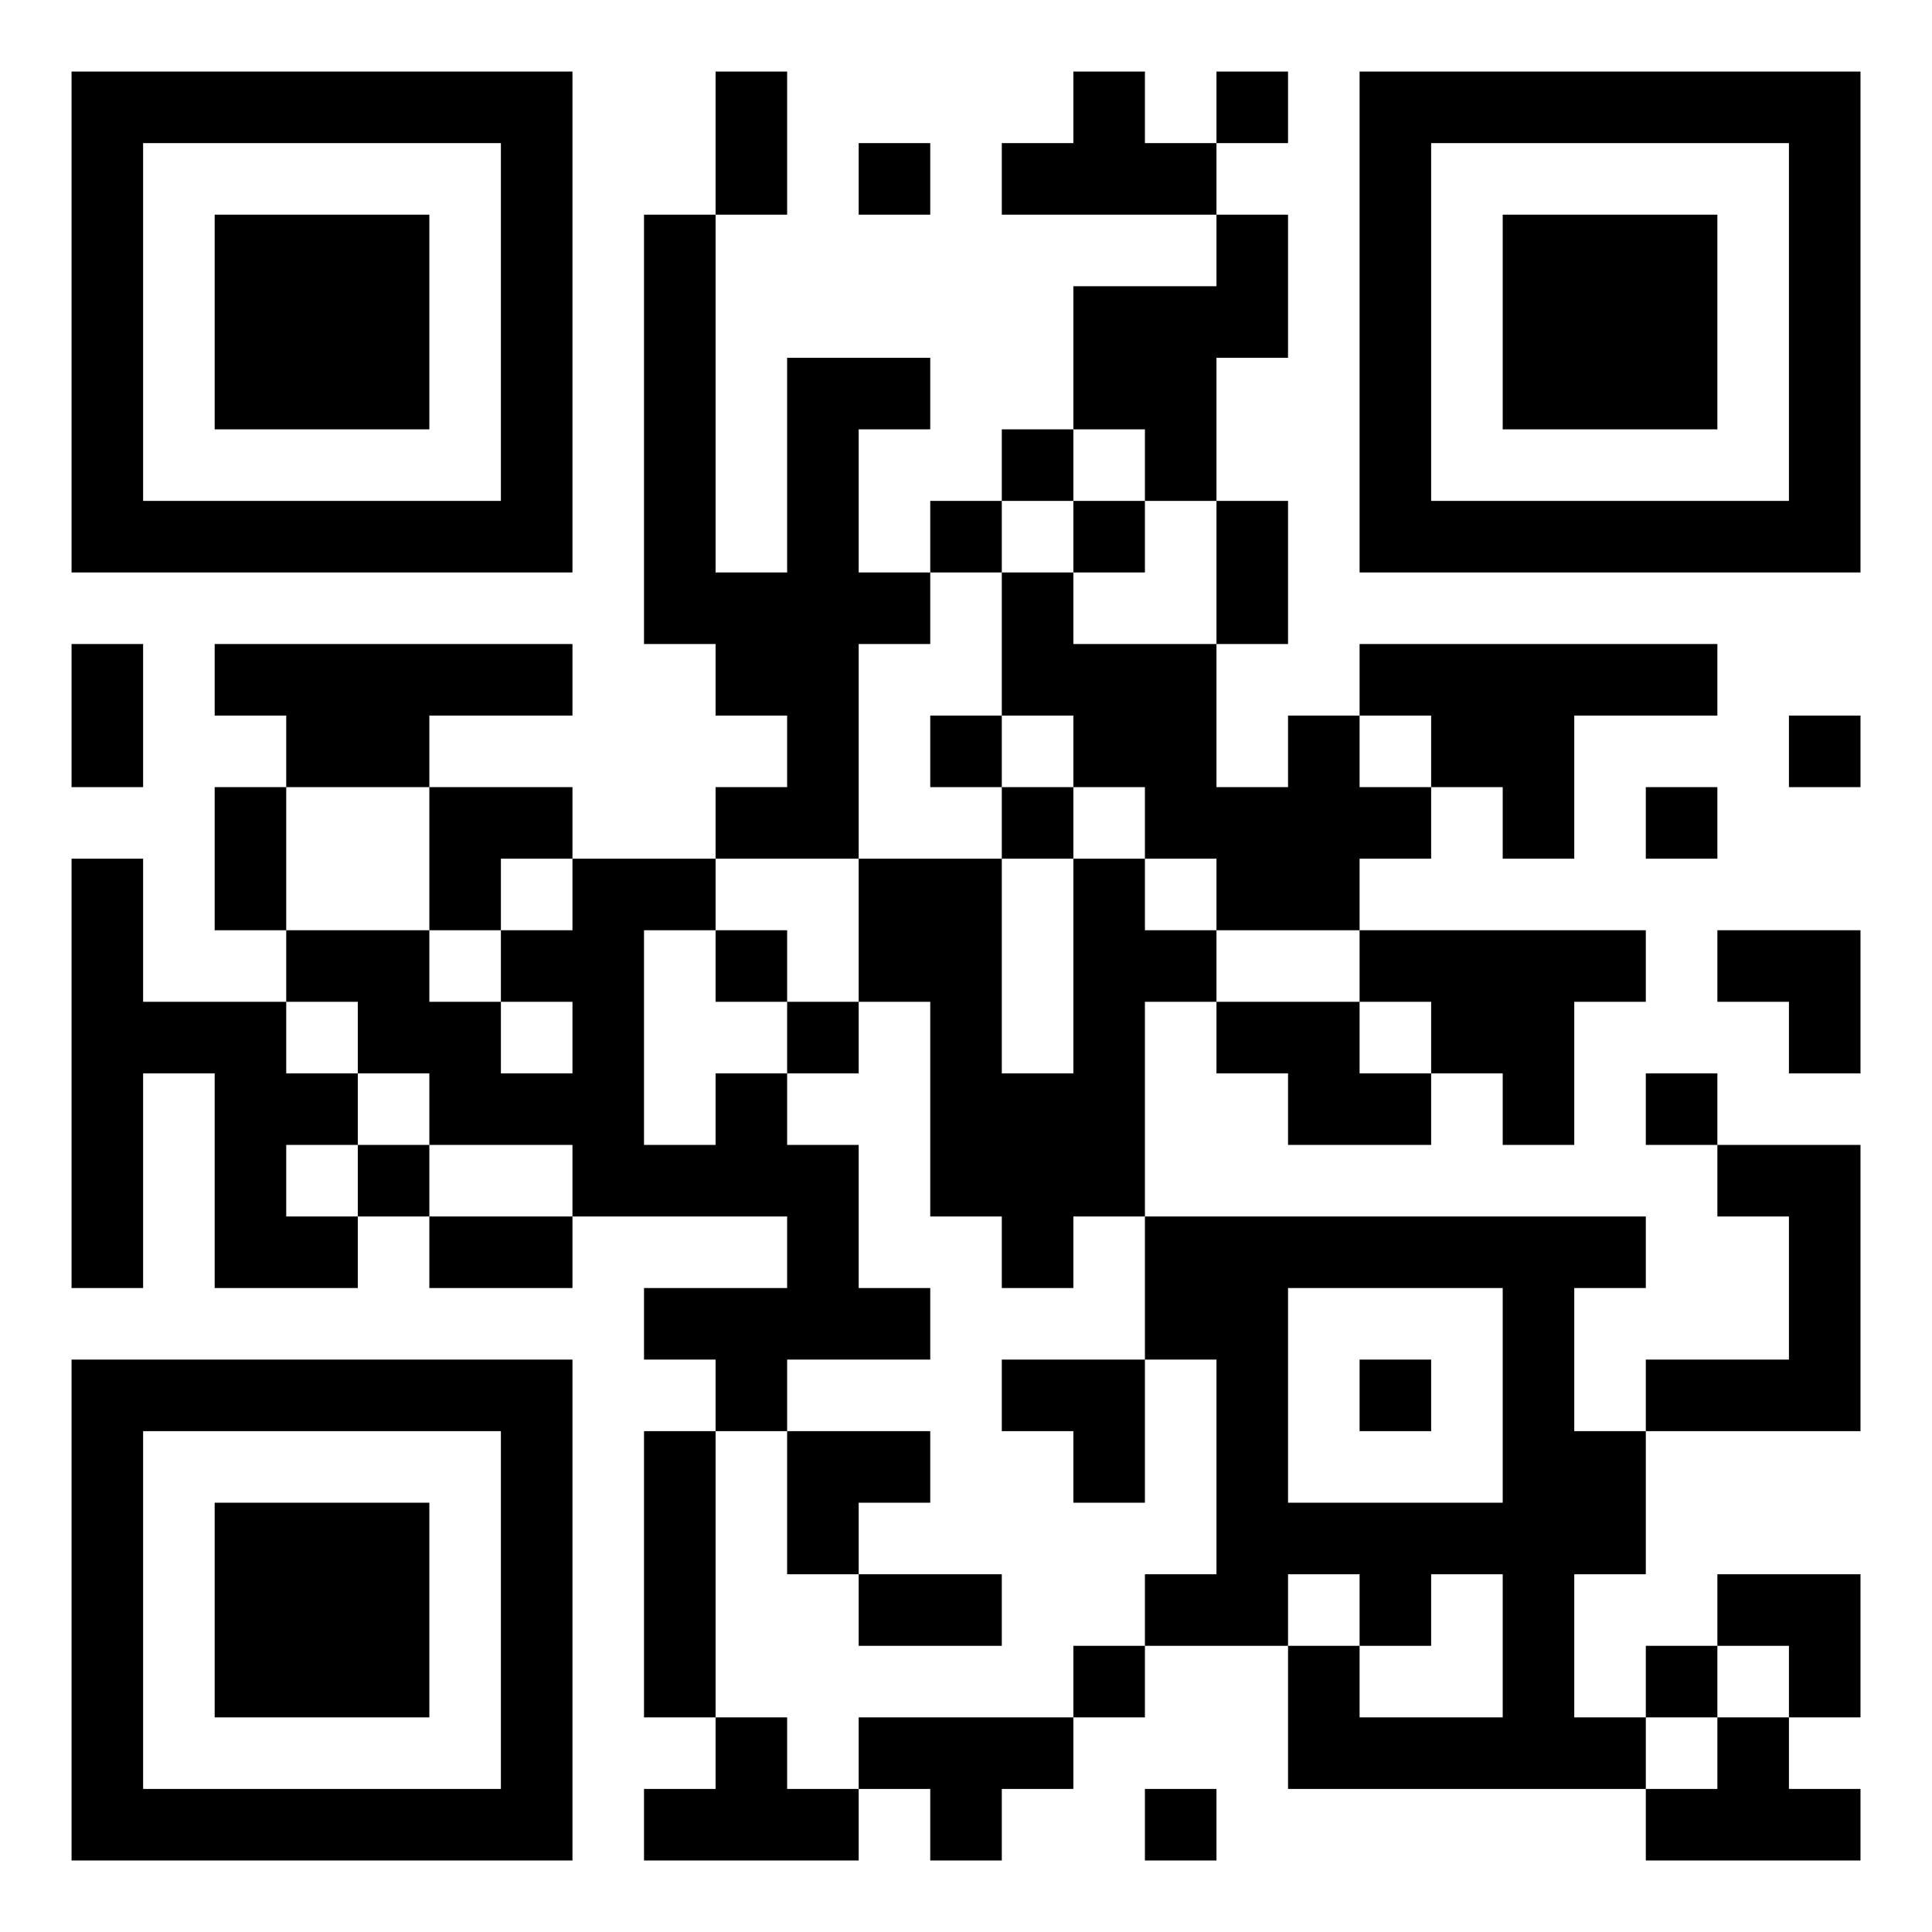
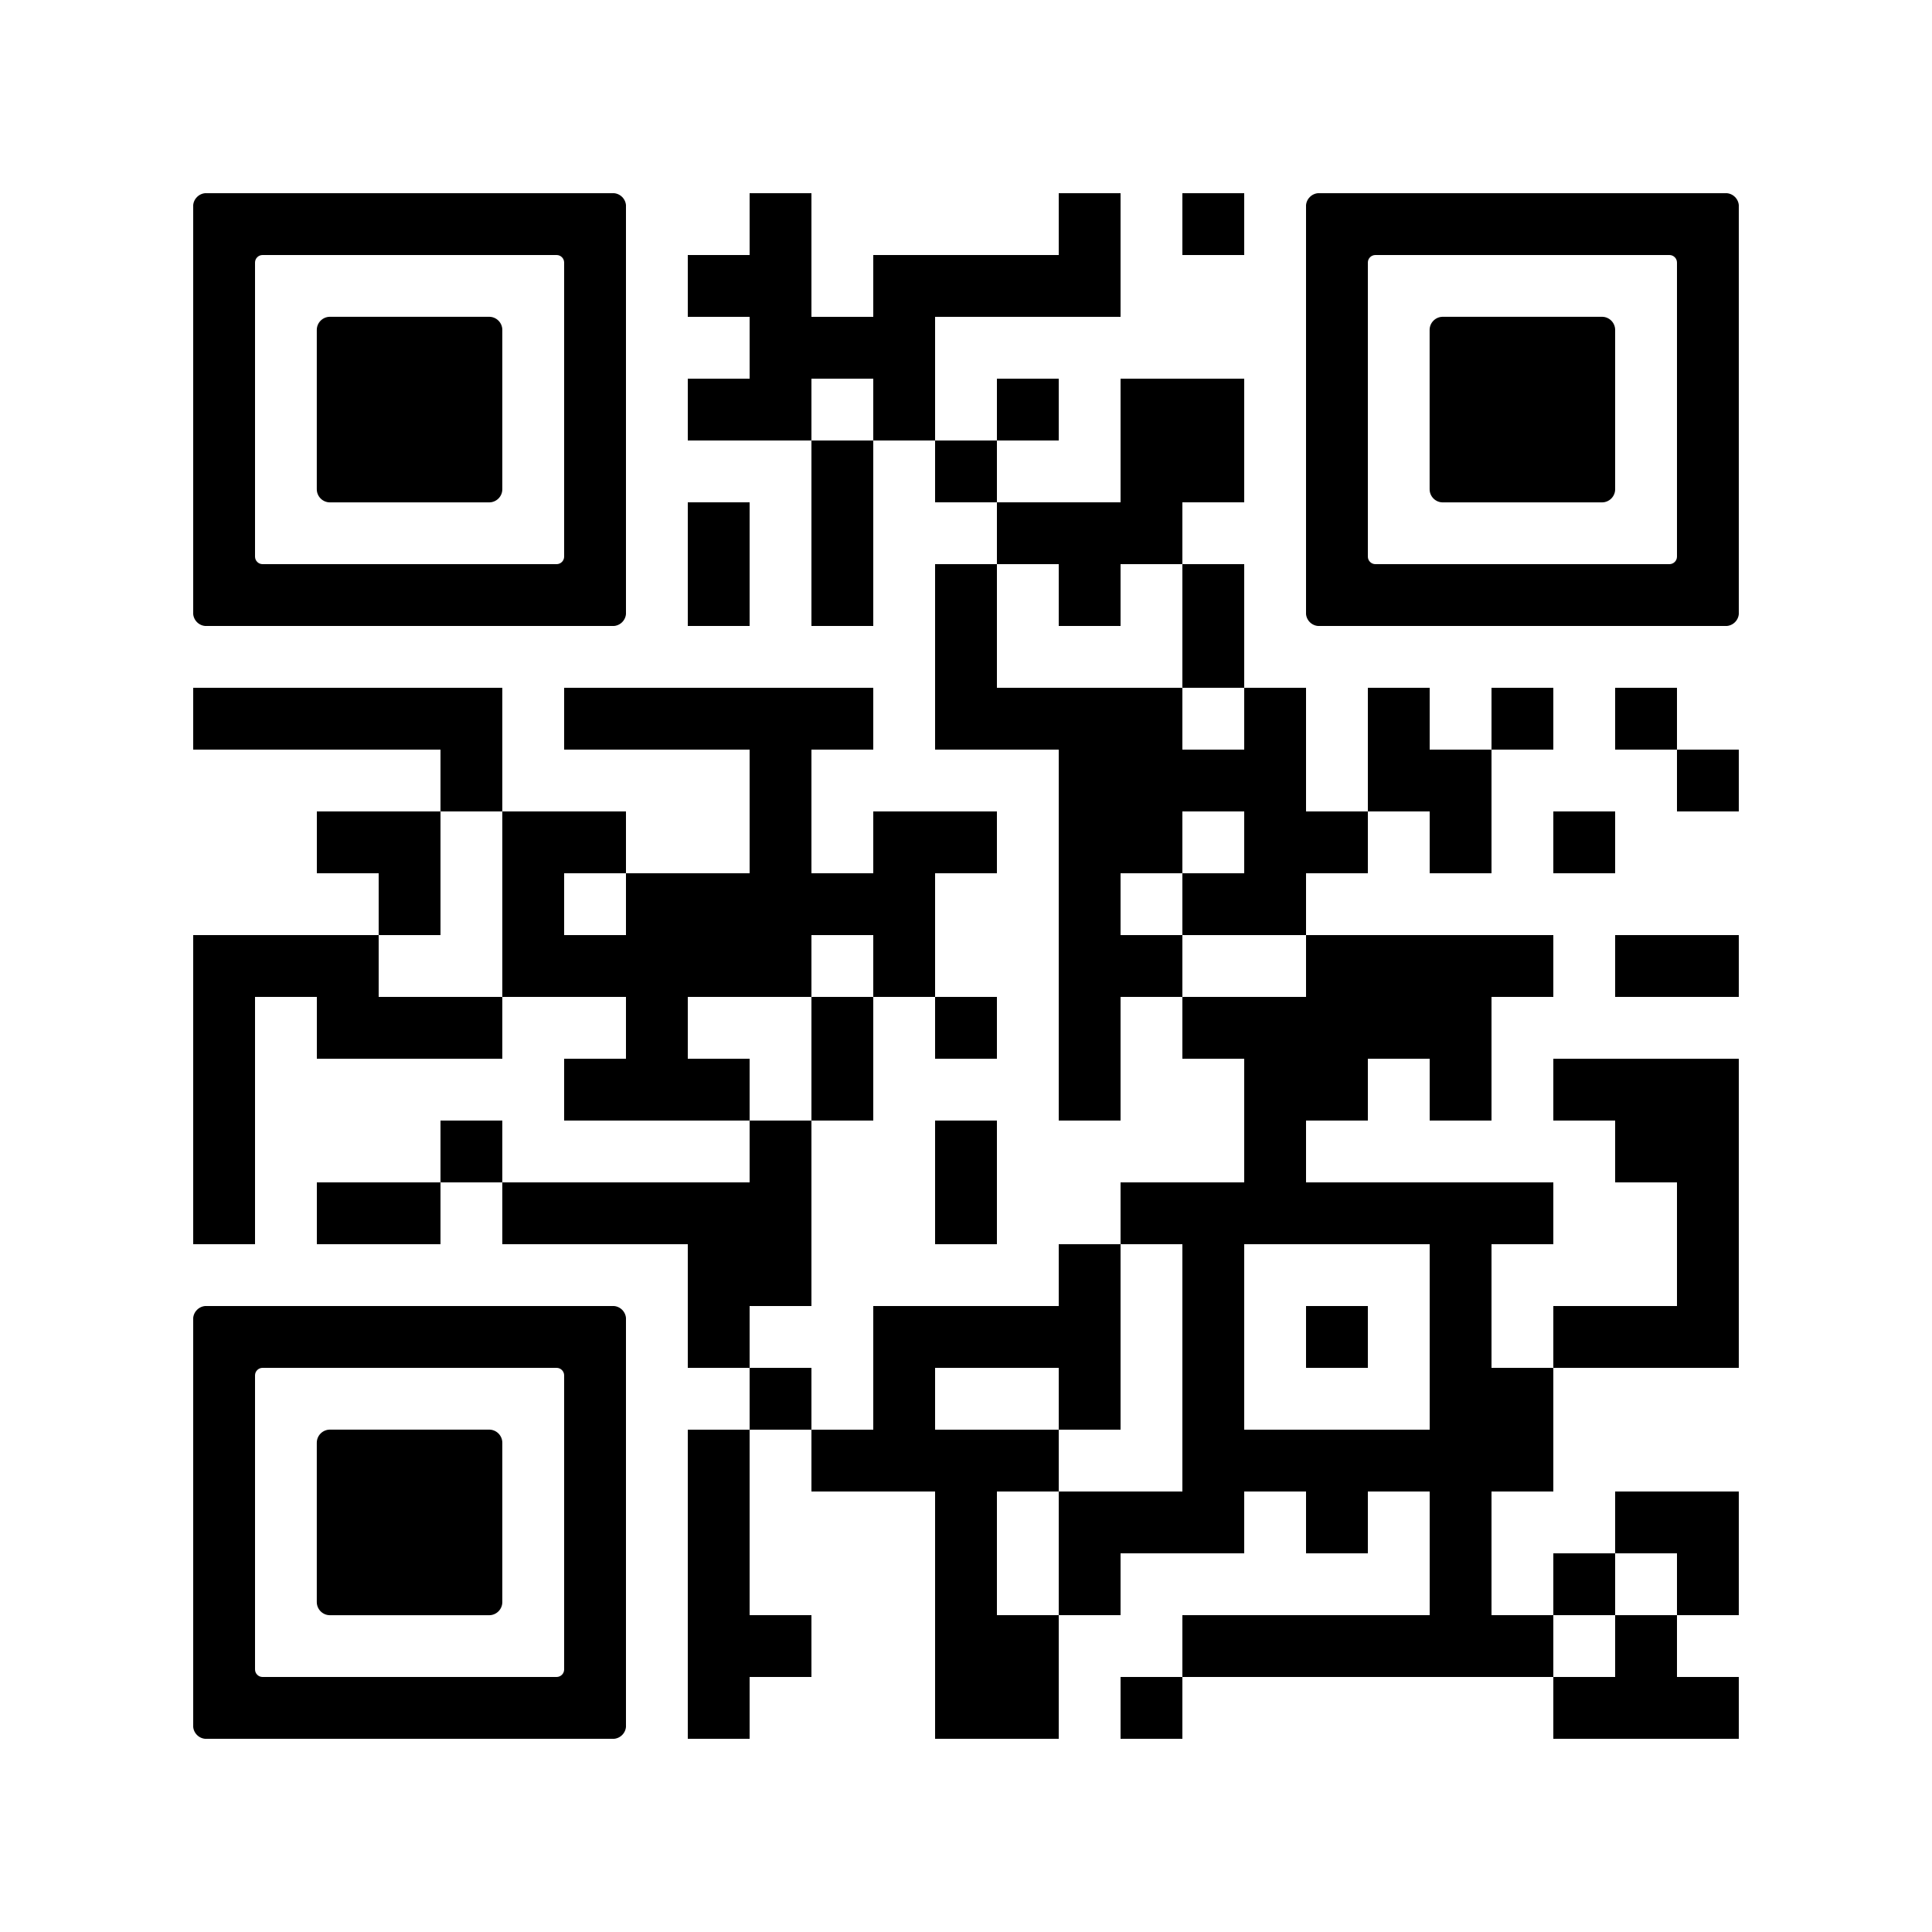
- <svg xmlns="http://www.w3.org/2000/svg" version="1.1" width="500" height="500" viewBox="0 0 500 500">
-   <rect x="0" y="0" width="500" height="500" fill="#ffffff" />
-   <g transform="scale(18.519)">
-     <g transform="translate(1,1)">
-       <g>
-         <g transform="translate(3.5,3.5)">
-           <path fill-rule="evenodd" d="M-3.5 -3.5L3.5 -3.5L3.5 3.5L-3.5 3.5ZM-2.5 -2.5L-2.5 2.5L2.5 2.5L2.5 -2.5Z" fill="#000000" />
-           <path fill-rule="evenodd" d="M-1.5 -1.5L1.5 -1.5L1.5 1.5L-1.5 1.5Z" fill="#000000" />
-         </g>
-       </g>
-       <g>
-         <g transform="translate(21.5,3.5)">
-           <g transform="rotate(90)">
-             <path fill-rule="evenodd" d="M-3.5 -3.5L3.5 -3.5L3.5 3.5L-3.5 3.5ZM-2.5 -2.5L-2.5 2.5L2.5 2.5L2.5 -2.5Z" fill="#000000" />
-             <path fill-rule="evenodd" d="M-1.5 -1.5L1.5 -1.5L1.5 1.5L-1.5 1.5Z" fill="#000000" />
-           </g>
-         </g>
-       </g>
-       <g>
-         <g transform="translate(3.5,21.5)">
-           <g transform="rotate(-90)">
-             <path fill-rule="evenodd" d="M-3.5 -3.5L3.5 -3.5L3.5 3.5L-3.5 3.5ZM-2.5 -2.5L-2.5 2.5L2.5 2.5L2.5 -2.5Z" fill="#000000" />
-             <path fill-rule="evenodd" d="M-1.5 -1.5L1.5 -1.5L1.5 1.5L-1.5 1.5Z" fill="#000000" />
-           </g>
-         </g>
-       </g>
-       <path fill-rule="evenodd" d="M9 0L9 2L8 2L8 8L9 8L9 9L10 9L10 10L9 10L9 11L7 11L7 10L5 10L5 9L7 9L7 8L2 8L2 9L3 9L3 10L2 10L2 12L3 12L3 13L1 13L1 11L0 11L0 17L1 17L1 14L2 14L2 17L4 17L4 16L5 16L5 17L7 17L7 16L10 16L10 17L8 17L8 18L9 18L9 19L8 19L8 23L9 23L9 24L8 24L8 25L11 25L11 24L12 24L12 25L13 25L13 24L14 24L14 23L15 23L15 22L17 22L17 24L22 24L22 25L25 25L25 24L24 24L24 23L25 23L25 21L23 21L23 22L22 22L22 23L21 23L21 21L22 21L22 19L25 19L25 15L23 15L23 14L22 14L22 15L23 15L23 16L24 16L24 18L22 18L22 19L21 19L21 17L22 17L22 16L15 16L15 13L16 13L16 14L17 14L17 15L19 15L19 14L20 14L20 15L21 15L21 13L22 13L22 12L18 12L18 11L19 11L19 10L20 10L20 11L21 11L21 9L23 9L23 8L18 8L18 9L17 9L17 10L16 10L16 8L17 8L17 6L16 6L16 4L17 4L17 2L16 2L16 1L17 1L17 0L16 0L16 1L15 1L15 0L14 0L14 1L13 1L13 2L16 2L16 3L14 3L14 5L13 5L13 6L12 6L12 7L11 7L11 5L12 5L12 4L10 4L10 7L9 7L9 2L10 2L10 0ZM11 1L11 2L12 2L12 1ZM14 5L14 6L13 6L13 7L12 7L12 8L11 8L11 11L9 11L9 12L8 12L8 15L9 15L9 14L10 14L10 15L11 15L11 17L12 17L12 18L10 18L10 19L9 19L9 23L10 23L10 24L11 24L11 23L14 23L14 22L15 22L15 21L16 21L16 18L15 18L15 16L14 16L14 17L13 17L13 16L12 16L12 13L11 13L11 11L13 11L13 14L14 14L14 11L15 11L15 12L16 12L16 13L18 13L18 14L19 14L19 13L18 13L18 12L16 12L16 11L15 11L15 10L14 10L14 9L13 9L13 7L14 7L14 8L16 8L16 6L15 6L15 5ZM14 6L14 7L15 7L15 6ZM0 8L0 10L1 10L1 8ZM12 9L12 10L13 10L13 11L14 11L14 10L13 10L13 9ZM18 9L18 10L19 10L19 9ZM24 9L24 10L25 10L25 9ZM3 10L3 12L5 12L5 13L6 13L6 14L7 14L7 13L6 13L6 12L7 12L7 11L6 11L6 12L5 12L5 10ZM22 10L22 11L23 11L23 10ZM9 12L9 13L10 13L10 14L11 14L11 13L10 13L10 12ZM23 12L23 13L24 13L24 14L25 14L25 12ZM3 13L3 14L4 14L4 15L3 15L3 16L4 16L4 15L5 15L5 16L7 16L7 15L5 15L5 14L4 14L4 13ZM17 17L17 20L20 20L20 17ZM13 18L13 19L14 19L14 20L15 20L15 18ZM18 18L18 19L19 19L19 18ZM10 19L10 21L11 21L11 22L13 22L13 21L11 21L11 20L12 20L12 19ZM17 21L17 22L18 22L18 23L20 23L20 21L19 21L19 22L18 22L18 21ZM23 22L23 23L22 23L22 24L23 24L23 23L24 23L24 22ZM15 24L15 25L16 25L16 24Z" fill="#000000" />
-     </g>
-   </g>
+ <svg xmlns="http://www.w3.org/2000/svg" version="1.0" viewBox="0 0 100 100" enable-background="new 0 0 100 100" xml:space="preserve">
+   <svg version="1.1" width="100" height="100" viewBox="0 0 2000 2000" x="0" y="0" shape-rendering="crispEdges">
+     <defs />
+     <rect x="0" y="0" width="2000" height="2000" fill="#ffffff" />
+     <rect x="776" y="200" width="64" height="64" fill="#000000" />
+     <rect x="1096" y="200" width="64" height="64" fill="#000000" />
+     <rect x="1224" y="200" width="64" height="64" fill="#000000" />
+     <rect x="712" y="264" width="64" height="64" fill="#000000" />
+     <rect x="776" y="264" width="64" height="64" fill="#000000" />
+     <rect x="904" y="264" width="64" height="64" fill="#000000" />
+     <rect x="968" y="264" width="64" height="64" fill="#000000" />
+     <rect x="1032" y="264" width="64" height="64" fill="#000000" />
+     <rect x="1096" y="264" width="64" height="64" fill="#000000" />
+     <rect x="776" y="328" width="64" height="64" fill="#000000" />
+     <rect x="840" y="328" width="64" height="64" fill="#000000" />
+     <rect x="904" y="328" width="64" height="64" fill="#000000" />
+     <rect x="712" y="392" width="64" height="64" fill="#000000" />
+     <rect x="776" y="392" width="64" height="64" fill="#000000" />
+     <rect x="904" y="392" width="64" height="64" fill="#000000" />
+     <rect x="1032" y="392" width="64" height="64" fill="#000000" />
+     <rect x="1160" y="392" width="64" height="64" fill="#000000" />
+     <rect x="1224" y="392" width="64" height="64" fill="#000000" />
+     <rect x="840" y="456" width="64" height="64" fill="#000000" />
+     <rect x="968" y="456" width="64" height="64" fill="#000000" />
+     <rect x="1160" y="456" width="64" height="64" fill="#000000" />
+     <rect x="1224" y="456" width="64" height="64" fill="#000000" />
+     <rect x="712" y="520" width="64" height="64" fill="#000000" />
+     <rect x="840" y="520" width="64" height="64" fill="#000000" />
+     <rect x="1032" y="520" width="64" height="64" fill="#000000" />
+     <rect x="1096" y="520" width="64" height="64" fill="#000000" />
+     <rect x="1160" y="520" width="64" height="64" fill="#000000" />
+     <rect x="712" y="584" width="64" height="64" fill="#000000" />
+     <rect x="840" y="584" width="64" height="64" fill="#000000" />
+     <rect x="968" y="584" width="64" height="64" fill="#000000" />
+     <rect x="1096" y="584" width="64" height="64" fill="#000000" />
+     <rect x="1224" y="584" width="64" height="64" fill="#000000" />
+     <rect x="968" y="648" width="64" height="64" fill="#000000" />
+     <rect x="1224" y="648" width="64" height="64" fill="#000000" />
+     <rect x="200" y="712" width="64" height="64" fill="#000000" />
+     <rect x="264" y="712" width="64" height="64" fill="#000000" />
+     <rect x="328" y="712" width="64" height="64" fill="#000000" />
+     <rect x="392" y="712" width="64" height="64" fill="#000000" />
+     <rect x="456" y="712" width="64" height="64" fill="#000000" />
+     <rect x="584" y="712" width="64" height="64" fill="#000000" />
+     <rect x="648" y="712" width="64" height="64" fill="#000000" />
+     <rect x="712" y="712" width="64" height="64" fill="#000000" />
+     <rect x="776" y="712" width="64" height="64" fill="#000000" />
+     <rect x="840" y="712" width="64" height="64" fill="#000000" />
+     <rect x="968" y="712" width="64" height="64" fill="#000000" />
+     <rect x="1032" y="712" width="64" height="64" fill="#000000" />
+     <rect x="1096" y="712" width="64" height="64" fill="#000000" />
+     <rect x="1160" y="712" width="64" height="64" fill="#000000" />
+     <rect x="1288" y="712" width="64" height="64" fill="#000000" />
+     <rect x="1416" y="712" width="64" height="64" fill="#000000" />
+     <rect x="1544" y="712" width="64" height="64" fill="#000000" />
+     <rect x="1672" y="712" width="64" height="64" fill="#000000" />
+     <rect x="456" y="776" width="64" height="64" fill="#000000" />
+     <rect x="776" y="776" width="64" height="64" fill="#000000" />
+     <rect x="1096" y="776" width="64" height="64" fill="#000000" />
+     <rect x="1160" y="776" width="64" height="64" fill="#000000" />
+     <rect x="1224" y="776" width="64" height="64" fill="#000000" />
+     <rect x="1288" y="776" width="64" height="64" fill="#000000" />
+     <rect x="1416" y="776" width="64" height="64" fill="#000000" />
+     <rect x="1480" y="776" width="64" height="64" fill="#000000" />
+     <rect x="1736" y="776" width="64" height="64" fill="#000000" />
+     <rect x="328" y="840" width="64" height="64" fill="#000000" />
+     <rect x="392" y="840" width="64" height="64" fill="#000000" />
+     <rect x="520" y="840" width="64" height="64" fill="#000000" />
+     <rect x="584" y="840" width="64" height="64" fill="#000000" />
+     <rect x="776" y="840" width="64" height="64" fill="#000000" />
+     <rect x="904" y="840" width="64" height="64" fill="#000000" />
+     <rect x="968" y="840" width="64" height="64" fill="#000000" />
+     <rect x="1096" y="840" width="64" height="64" fill="#000000" />
+     <rect x="1160" y="840" width="64" height="64" fill="#000000" />
+     <rect x="1288" y="840" width="64" height="64" fill="#000000" />
+     <rect x="1352" y="840" width="64" height="64" fill="#000000" />
+     <rect x="1480" y="840" width="64" height="64" fill="#000000" />
+     <rect x="1608" y="840" width="64" height="64" fill="#000000" />
+     <rect x="392" y="904" width="64" height="64" fill="#000000" />
+     <rect x="520" y="904" width="64" height="64" fill="#000000" />
+     <rect x="648" y="904" width="64" height="64" fill="#000000" />
+     <rect x="712" y="904" width="64" height="64" fill="#000000" />
+     <rect x="776" y="904" width="64" height="64" fill="#000000" />
+     <rect x="840" y="904" width="64" height="64" fill="#000000" />
+     <rect x="904" y="904" width="64" height="64" fill="#000000" />
+     <rect x="1096" y="904" width="64" height="64" fill="#000000" />
+     <rect x="1224" y="904" width="64" height="64" fill="#000000" />
+     <rect x="1288" y="904" width="64" height="64" fill="#000000" />
+     <rect x="200" y="968" width="64" height="64" fill="#000000" />
+     <rect x="264" y="968" width="64" height="64" fill="#000000" />
+     <rect x="328" y="968" width="64" height="64" fill="#000000" />
+     <rect x="520" y="968" width="64" height="64" fill="#000000" />
+     <rect x="584" y="968" width="64" height="64" fill="#000000" />
+     <rect x="648" y="968" width="64" height="64" fill="#000000" />
+     <rect x="712" y="968" width="64" height="64" fill="#000000" />
+     <rect x="776" y="968" width="64" height="64" fill="#000000" />
+     <rect x="904" y="968" width="64" height="64" fill="#000000" />
+     <rect x="1096" y="968" width="64" height="64" fill="#000000" />
+     <rect x="1160" y="968" width="64" height="64" fill="#000000" />
+     <rect x="1352" y="968" width="64" height="64" fill="#000000" />
+     <rect x="1416" y="968" width="64" height="64" fill="#000000" />
+     <rect x="1480" y="968" width="64" height="64" fill="#000000" />
+     <rect x="1544" y="968" width="64" height="64" fill="#000000" />
+     <rect x="1672" y="968" width="64" height="64" fill="#000000" />
+     <rect x="1736" y="968" width="64" height="64" fill="#000000" />
+     <rect x="200" y="1032" width="64" height="64" fill="#000000" />
+     <rect x="328" y="1032" width="64" height="64" fill="#000000" />
+     <rect x="392" y="1032" width="64" height="64" fill="#000000" />
+     <rect x="456" y="1032" width="64" height="64" fill="#000000" />
+     <rect x="648" y="1032" width="64" height="64" fill="#000000" />
+     <rect x="840" y="1032" width="64" height="64" fill="#000000" />
+     <rect x="968" y="1032" width="64" height="64" fill="#000000" />
+     <rect x="1096" y="1032" width="64" height="64" fill="#000000" />
+     <rect x="1224" y="1032" width="64" height="64" fill="#000000" />
+     <rect x="1288" y="1032" width="64" height="64" fill="#000000" />
+     <rect x="1352" y="1032" width="64" height="64" fill="#000000" />
+     <rect x="1416" y="1032" width="64" height="64" fill="#000000" />
+     <rect x="1480" y="1032" width="64" height="64" fill="#000000" />
+     <rect x="200" y="1096" width="64" height="64" fill="#000000" />
+     <rect x="584" y="1096" width="64" height="64" fill="#000000" />
+     <rect x="648" y="1096" width="64" height="64" fill="#000000" />
+     <rect x="712" y="1096" width="64" height="64" fill="#000000" />
+     <rect x="840" y="1096" width="64" height="64" fill="#000000" />
+     <rect x="1096" y="1096" width="64" height="64" fill="#000000" />
+     <rect x="1288" y="1096" width="64" height="64" fill="#000000" />
+     <rect x="1352" y="1096" width="64" height="64" fill="#000000" />
+     <rect x="1480" y="1096" width="64" height="64" fill="#000000" />
+     <rect x="1608" y="1096" width="64" height="64" fill="#000000" />
+     <rect x="1672" y="1096" width="64" height="64" fill="#000000" />
+     <rect x="1736" y="1096" width="64" height="64" fill="#000000" />
+     <rect x="200" y="1160" width="64" height="64" fill="#000000" />
+     <rect x="456" y="1160" width="64" height="64" fill="#000000" />
+     <rect x="776" y="1160" width="64" height="64" fill="#000000" />
+     <rect x="968" y="1160" width="64" height="64" fill="#000000" />
+     <rect x="1288" y="1160" width="64" height="64" fill="#000000" />
+     <rect x="1672" y="1160" width="64" height="64" fill="#000000" />
+     <rect x="1736" y="1160" width="64" height="64" fill="#000000" />
+     <rect x="200" y="1224" width="64" height="64" fill="#000000" />
+     <rect x="328" y="1224" width="64" height="64" fill="#000000" />
+     <rect x="392" y="1224" width="64" height="64" fill="#000000" />
+     <rect x="520" y="1224" width="64" height="64" fill="#000000" />
+     <rect x="584" y="1224" width="64" height="64" fill="#000000" />
+     <rect x="648" y="1224" width="64" height="64" fill="#000000" />
+     <rect x="712" y="1224" width="64" height="64" fill="#000000" />
+     <rect x="776" y="1224" width="64" height="64" fill="#000000" />
+     <rect x="968" y="1224" width="64" height="64" fill="#000000" />
+     <rect x="1160" y="1224" width="64" height="64" fill="#000000" />
+     <rect x="1224" y="1224" width="64" height="64" fill="#000000" />
+     <rect x="1288" y="1224" width="64" height="64" fill="#000000" />
+     <rect x="1352" y="1224" width="64" height="64" fill="#000000" />
+     <rect x="1416" y="1224" width="64" height="64" fill="#000000" />
+     <rect x="1480" y="1224" width="64" height="64" fill="#000000" />
+     <rect x="1544" y="1224" width="64" height="64" fill="#000000" />
+     <rect x="1736" y="1224" width="64" height="64" fill="#000000" />
+     <rect x="712" y="1288" width="64" height="64" fill="#000000" />
+     <rect x="776" y="1288" width="64" height="64" fill="#000000" />
+     <rect x="1096" y="1288" width="64" height="64" fill="#000000" />
+     <rect x="1224" y="1288" width="64" height="64" fill="#000000" />
+     <rect x="1480" y="1288" width="64" height="64" fill="#000000" />
+     <rect x="1736" y="1288" width="64" height="64" fill="#000000" />
+     <rect x="712" y="1352" width="64" height="64" fill="#000000" />
+     <rect x="904" y="1352" width="64" height="64" fill="#000000" />
+     <rect x="968" y="1352" width="64" height="64" fill="#000000" />
+     <rect x="1032" y="1352" width="64" height="64" fill="#000000" />
+     <rect x="1096" y="1352" width="64" height="64" fill="#000000" />
+     <rect x="1224" y="1352" width="64" height="64" fill="#000000" />
+     <rect x="1352" y="1352" width="64" height="64" fill="#000000" />
+     <rect x="1480" y="1352" width="64" height="64" fill="#000000" />
+     <rect x="1608" y="1352" width="64" height="64" fill="#000000" />
+     <rect x="1672" y="1352" width="64" height="64" fill="#000000" />
+     <rect x="1736" y="1352" width="64" height="64" fill="#000000" />
+     <rect x="776" y="1416" width="64" height="64" fill="#000000" />
+     <rect x="904" y="1416" width="64" height="64" fill="#000000" />
+     <rect x="1096" y="1416" width="64" height="64" fill="#000000" />
+     <rect x="1224" y="1416" width="64" height="64" fill="#000000" />
+     <rect x="1480" y="1416" width="64" height="64" fill="#000000" />
+     <rect x="1544" y="1416" width="64" height="64" fill="#000000" />
+     <rect x="712" y="1480" width="64" height="64" fill="#000000" />
+     <rect x="840" y="1480" width="64" height="64" fill="#000000" />
+     <rect x="904" y="1480" width="64" height="64" fill="#000000" />
+     <rect x="968" y="1480" width="64" height="64" fill="#000000" />
+     <rect x="1032" y="1480" width="64" height="64" fill="#000000" />
+     <rect x="1224" y="1480" width="64" height="64" fill="#000000" />
+     <rect x="1288" y="1480" width="64" height="64" fill="#000000" />
+     <rect x="1352" y="1480" width="64" height="64" fill="#000000" />
+     <rect x="1416" y="1480" width="64" height="64" fill="#000000" />
+     <rect x="1480" y="1480" width="64" height="64" fill="#000000" />
+     <rect x="1544" y="1480" width="64" height="64" fill="#000000" />
+     <rect x="712" y="1544" width="64" height="64" fill="#000000" />
+     <rect x="968" y="1544" width="64" height="64" fill="#000000" />
+     <rect x="1096" y="1544" width="64" height="64" fill="#000000" />
+     <rect x="1160" y="1544" width="64" height="64" fill="#000000" />
+     <rect x="1224" y="1544" width="64" height="64" fill="#000000" />
+     <rect x="1352" y="1544" width="64" height="64" fill="#000000" />
+     <rect x="1480" y="1544" width="64" height="64" fill="#000000" />
+     <rect x="1672" y="1544" width="64" height="64" fill="#000000" />
+     <rect x="1736" y="1544" width="64" height="64" fill="#000000" />
+     <rect x="712" y="1608" width="64" height="64" fill="#000000" />
+     <rect x="968" y="1608" width="64" height="64" fill="#000000" />
+     <rect x="1096" y="1608" width="64" height="64" fill="#000000" />
+     <rect x="1480" y="1608" width="64" height="64" fill="#000000" />
+     <rect x="1608" y="1608" width="64" height="64" fill="#000000" />
+     <rect x="1736" y="1608" width="64" height="64" fill="#000000" />
+     <rect x="712" y="1672" width="64" height="64" fill="#000000" />
+     <rect x="776" y="1672" width="64" height="64" fill="#000000" />
+     <rect x="968" y="1672" width="64" height="64" fill="#000000" />
+     <rect x="1032" y="1672" width="64" height="64" fill="#000000" />
+     <rect x="1224" y="1672" width="64" height="64" fill="#000000" />
+     <rect x="1288" y="1672" width="64" height="64" fill="#000000" />
+     <rect x="1352" y="1672" width="64" height="64" fill="#000000" />
+     <rect x="1416" y="1672" width="64" height="64" fill="#000000" />
+     <rect x="1480" y="1672" width="64" height="64" fill="#000000" />
+     <rect x="1544" y="1672" width="64" height="64" fill="#000000" />
+     <rect x="1672" y="1672" width="64" height="64" fill="#000000" />
+     <rect x="712" y="1736" width="64" height="64" fill="#000000" />
+     <rect x="968" y="1736" width="64" height="64" fill="#000000" />
+     <rect x="1032" y="1736" width="64" height="64" fill="#000000" />
+     <rect x="1160" y="1736" width="64" height="64" fill="#000000" />
+     <rect x="1608" y="1736" width="64" height="64" fill="#000000" />
+     <rect x="1672" y="1736" width="64" height="64" fill="#000000" />
+     <rect x="1736" y="1736" width="64" height="64" fill="#000000" />
+     <svg version="1.1" id="Ebene_1" x="200" y="200" viewBox="0 0 700 700" style="enable-background:new 0 0 700 700;" xml:space="preserve" width="448" height="448" shape-rendering="auto">
+       <path fill="#000000" d="M21.2-0.1C9.5-0.1-0.1,9.5-0.1,21.2v78.8v100v100v100v100v100v78.8c0,11.7,9.5,21.3,21.3,21.3h657.6  c11.7,0,21.3-9.5,21.3-21.3V600V500V400V300V200v-100V21.2c0-11.7-9.5-21.3-21.3-21.3H21.2z M600,200v100v100v100v87.8  c0,6.8-5.5,12.2-12.2,12.2H112.2c-6.8,0-12.2-5.5-12.2-12.2V500V400V300V200v-87.8c0-6.8,5.5-12.2,12.2-12.2h475.6  c6.8,0,12.2,5.5,12.2,12.2V200z" />
+     </svg>
+     <svg version="1.1" id="Ebene_1" x="200" y="200" viewBox="0 0 700 700" style="enable-background:new 0 0 700 700;" xml:space="preserve" width="448" height="448" shape-rendering="auto">
+       <path fill="#000000" d="M500,400V300v-78.8c0-11.7-9.5-21.3-21.3-21.3H221.2c-11.7,0-21.3,9.5-21.3,21.3V300v100v78.8    c0,11.7,9.5,21.3,21.3,21.3h257.5c11.7,0,21.3-9.5,21.3-21.3V400z" />
+     </svg>
+     <svg version="1.1" id="Ebene_1" x="1352" y="200" viewBox="0 0 700 700" style="enable-background:new 0 0 700 700;" xml:space="preserve" width="448" height="448" shape-rendering="auto">
+       <path fill="#000000" d="M21.2-0.1C9.5-0.1-0.1,9.5-0.1,21.2v78.8v100v100v100v100v100v78.8c0,11.7,9.5,21.3,21.3,21.3h657.6  c11.7,0,21.3-9.5,21.3-21.3V600V500V400V300V200v-100V21.2c0-11.7-9.5-21.3-21.3-21.3H21.2z M600,200v100v100v100v87.8  c0,6.8-5.5,12.2-12.2,12.2H112.2c-6.8,0-12.2-5.5-12.2-12.2V500V400V300V200v-87.8c0-6.8,5.5-12.2,12.2-12.2h475.6  c6.8,0,12.2,5.5,12.2,12.2V200z" />
+     </svg>
+     <svg version="1.1" id="Ebene_1" x="1352" y="200" viewBox="0 0 700 700" style="enable-background:new 0 0 700 700;" xml:space="preserve" width="448" height="448" shape-rendering="auto">
+       <path fill="#000000" d="M500,400V300v-78.8c0-11.7-9.5-21.3-21.3-21.3H221.2c-11.7,0-21.3,9.5-21.3,21.3V300v100v78.8    c0,11.7,9.5,21.3,21.3,21.3h257.5c11.7,0,21.3-9.5,21.3-21.3V400z" />
+     </svg>
+     <svg version="1.1" id="Ebene_1" x="200" y="1352" viewBox="0 0 700 700" style="enable-background:new 0 0 700 700;" xml:space="preserve" width="448" height="448" shape-rendering="auto">
+       <path fill="#000000" d="M21.2-0.1C9.5-0.1-0.1,9.5-0.1,21.2v78.8v100v100v100v100v100v78.8c0,11.7,9.5,21.3,21.3,21.3h657.6  c11.7,0,21.3-9.5,21.3-21.3V600V500V400V300V200v-100V21.2c0-11.7-9.5-21.3-21.3-21.3H21.2z M600,200v100v100v100v87.8  c0,6.8-5.5,12.2-12.2,12.2H112.2c-6.8,0-12.2-5.5-12.2-12.2V500V400V300V200v-87.8c0-6.8,5.5-12.2,12.2-12.2h475.6  c6.8,0,12.2,5.5,12.2,12.2V200z" />
+     </svg>
+     <svg version="1.1" id="Ebene_1" x="200" y="1352" viewBox="0 0 700 700" style="enable-background:new 0 0 700 700;" xml:space="preserve" width="448" height="448" shape-rendering="auto">
+       <path fill="#000000" d="M500,400V300v-78.8c0-11.7-9.5-21.3-21.3-21.3H221.2c-11.7,0-21.3,9.5-21.3,21.3V300v100v78.8    c0,11.7,9.5,21.3,21.3,21.3h257.5c11.7,0,21.3-9.5,21.3-21.3V400z" />
+     </svg>
+   </svg>
</svg>
